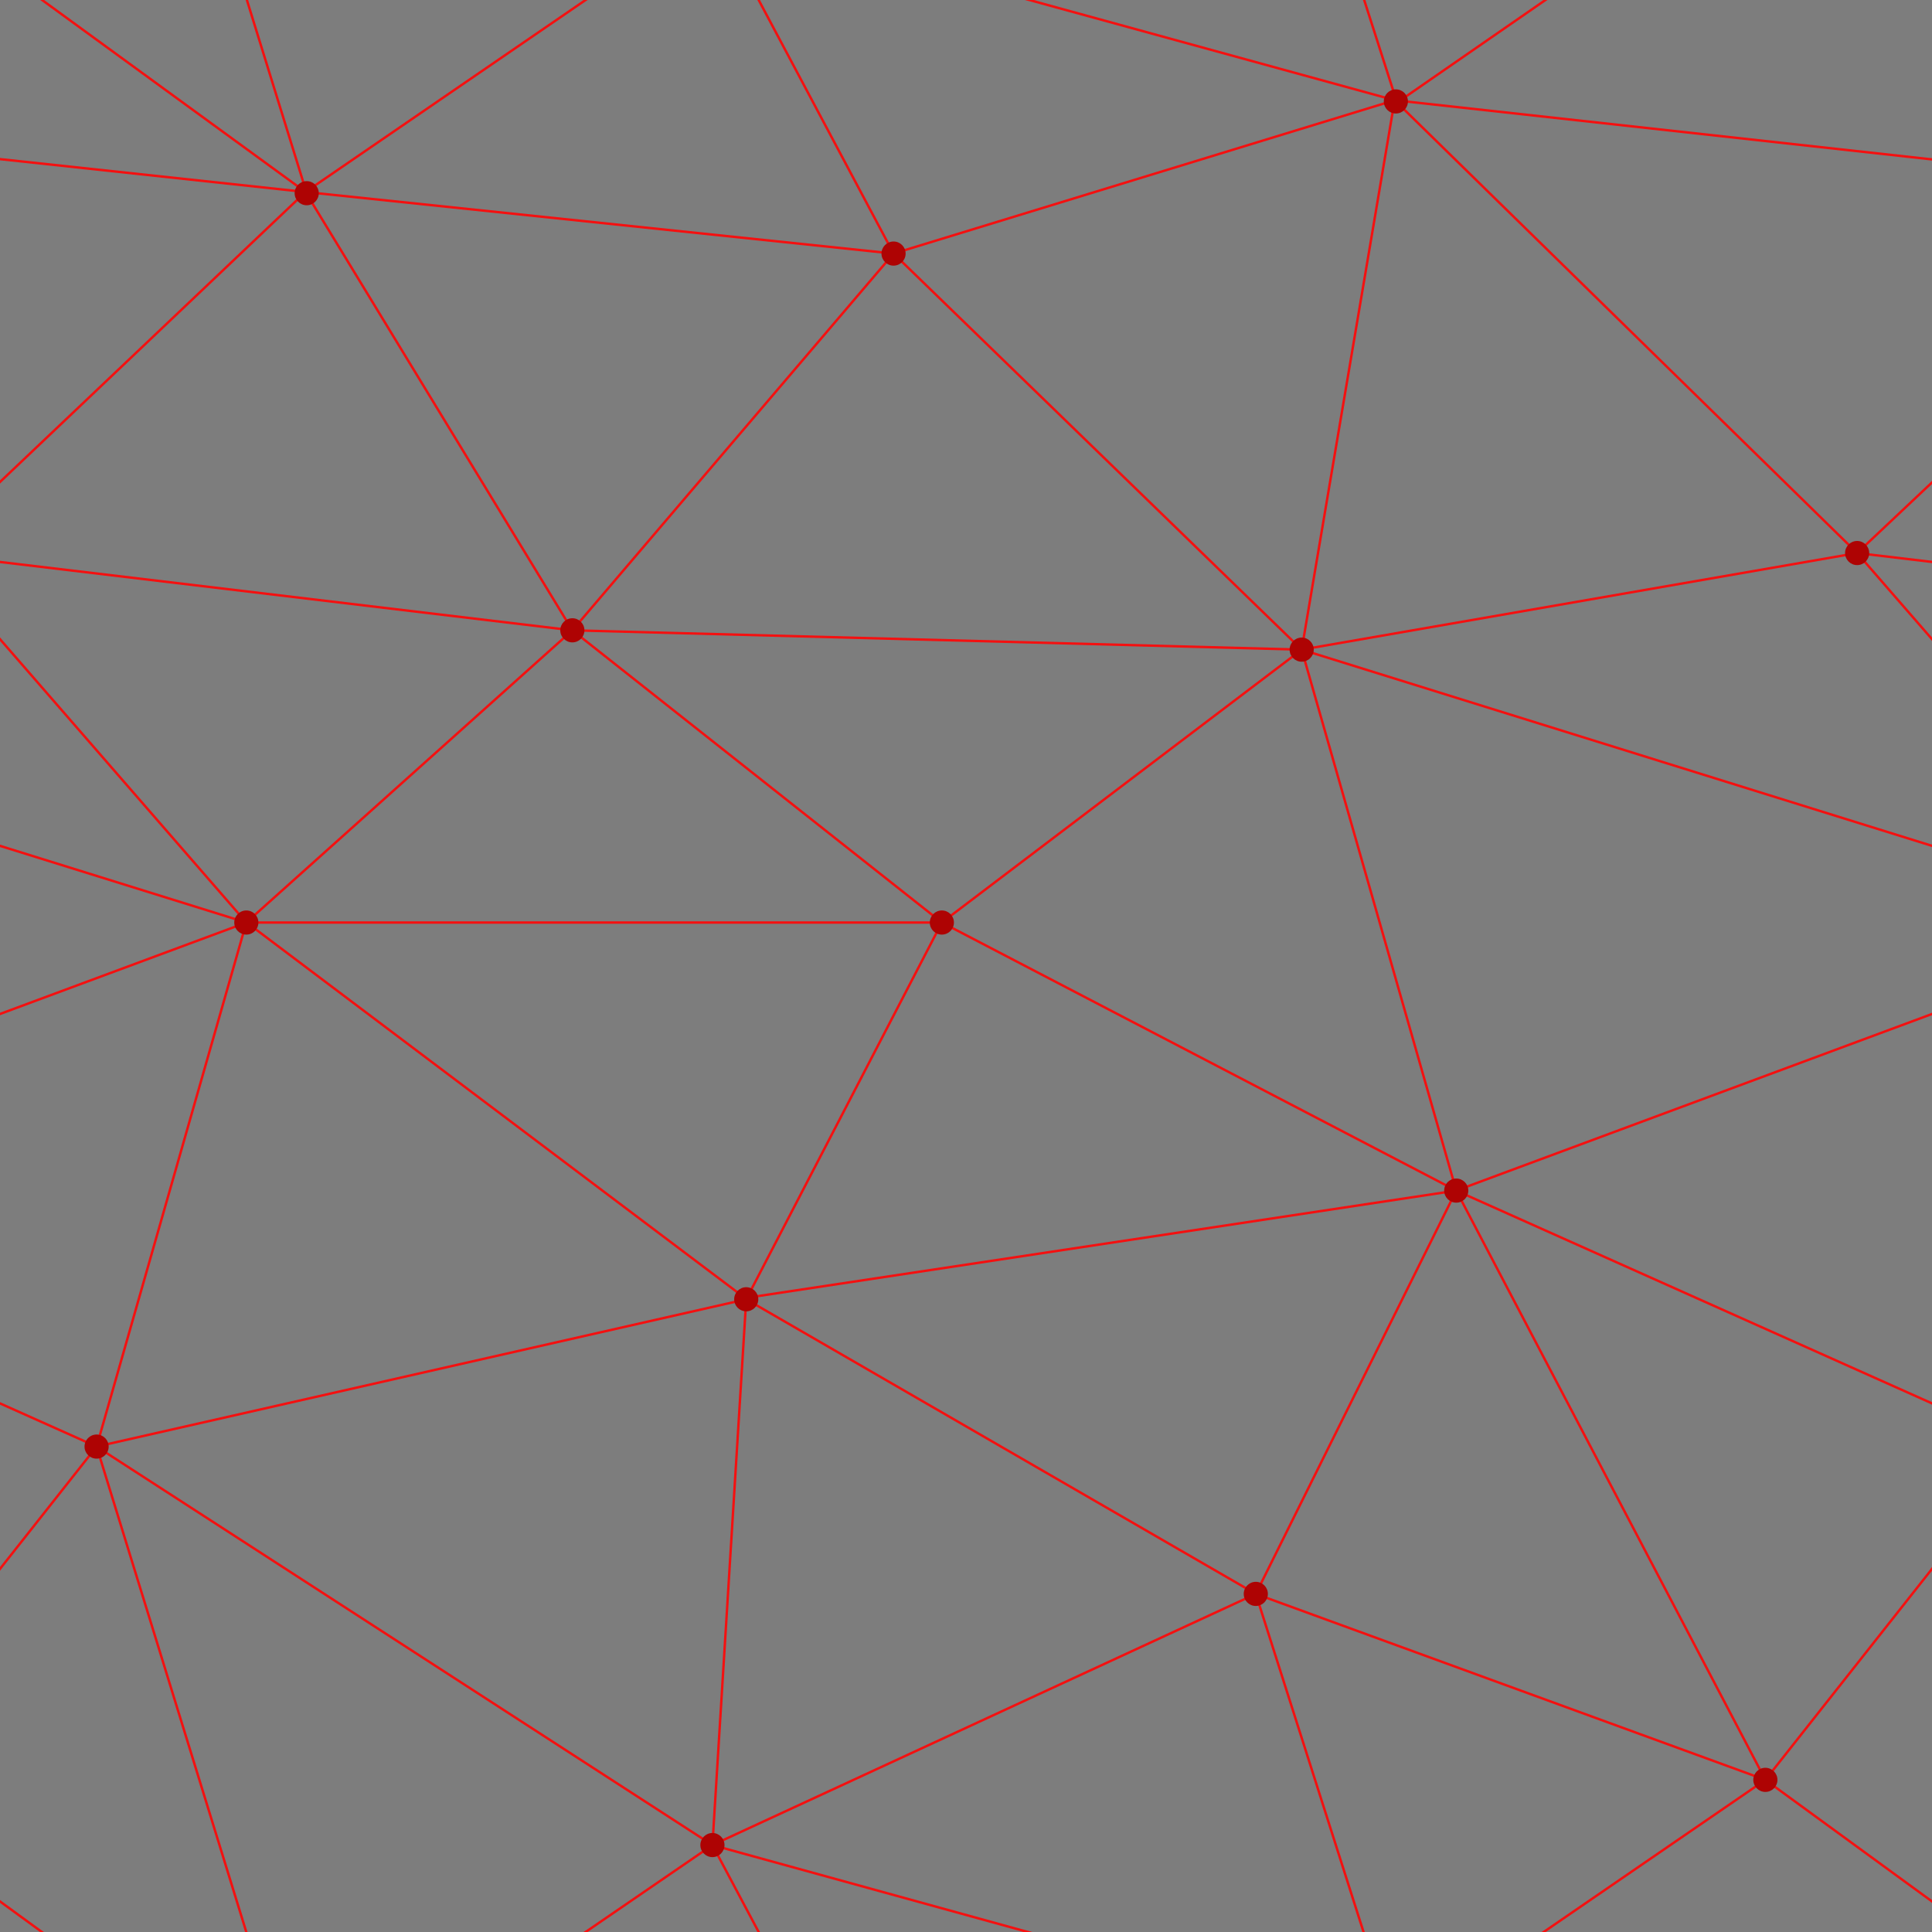
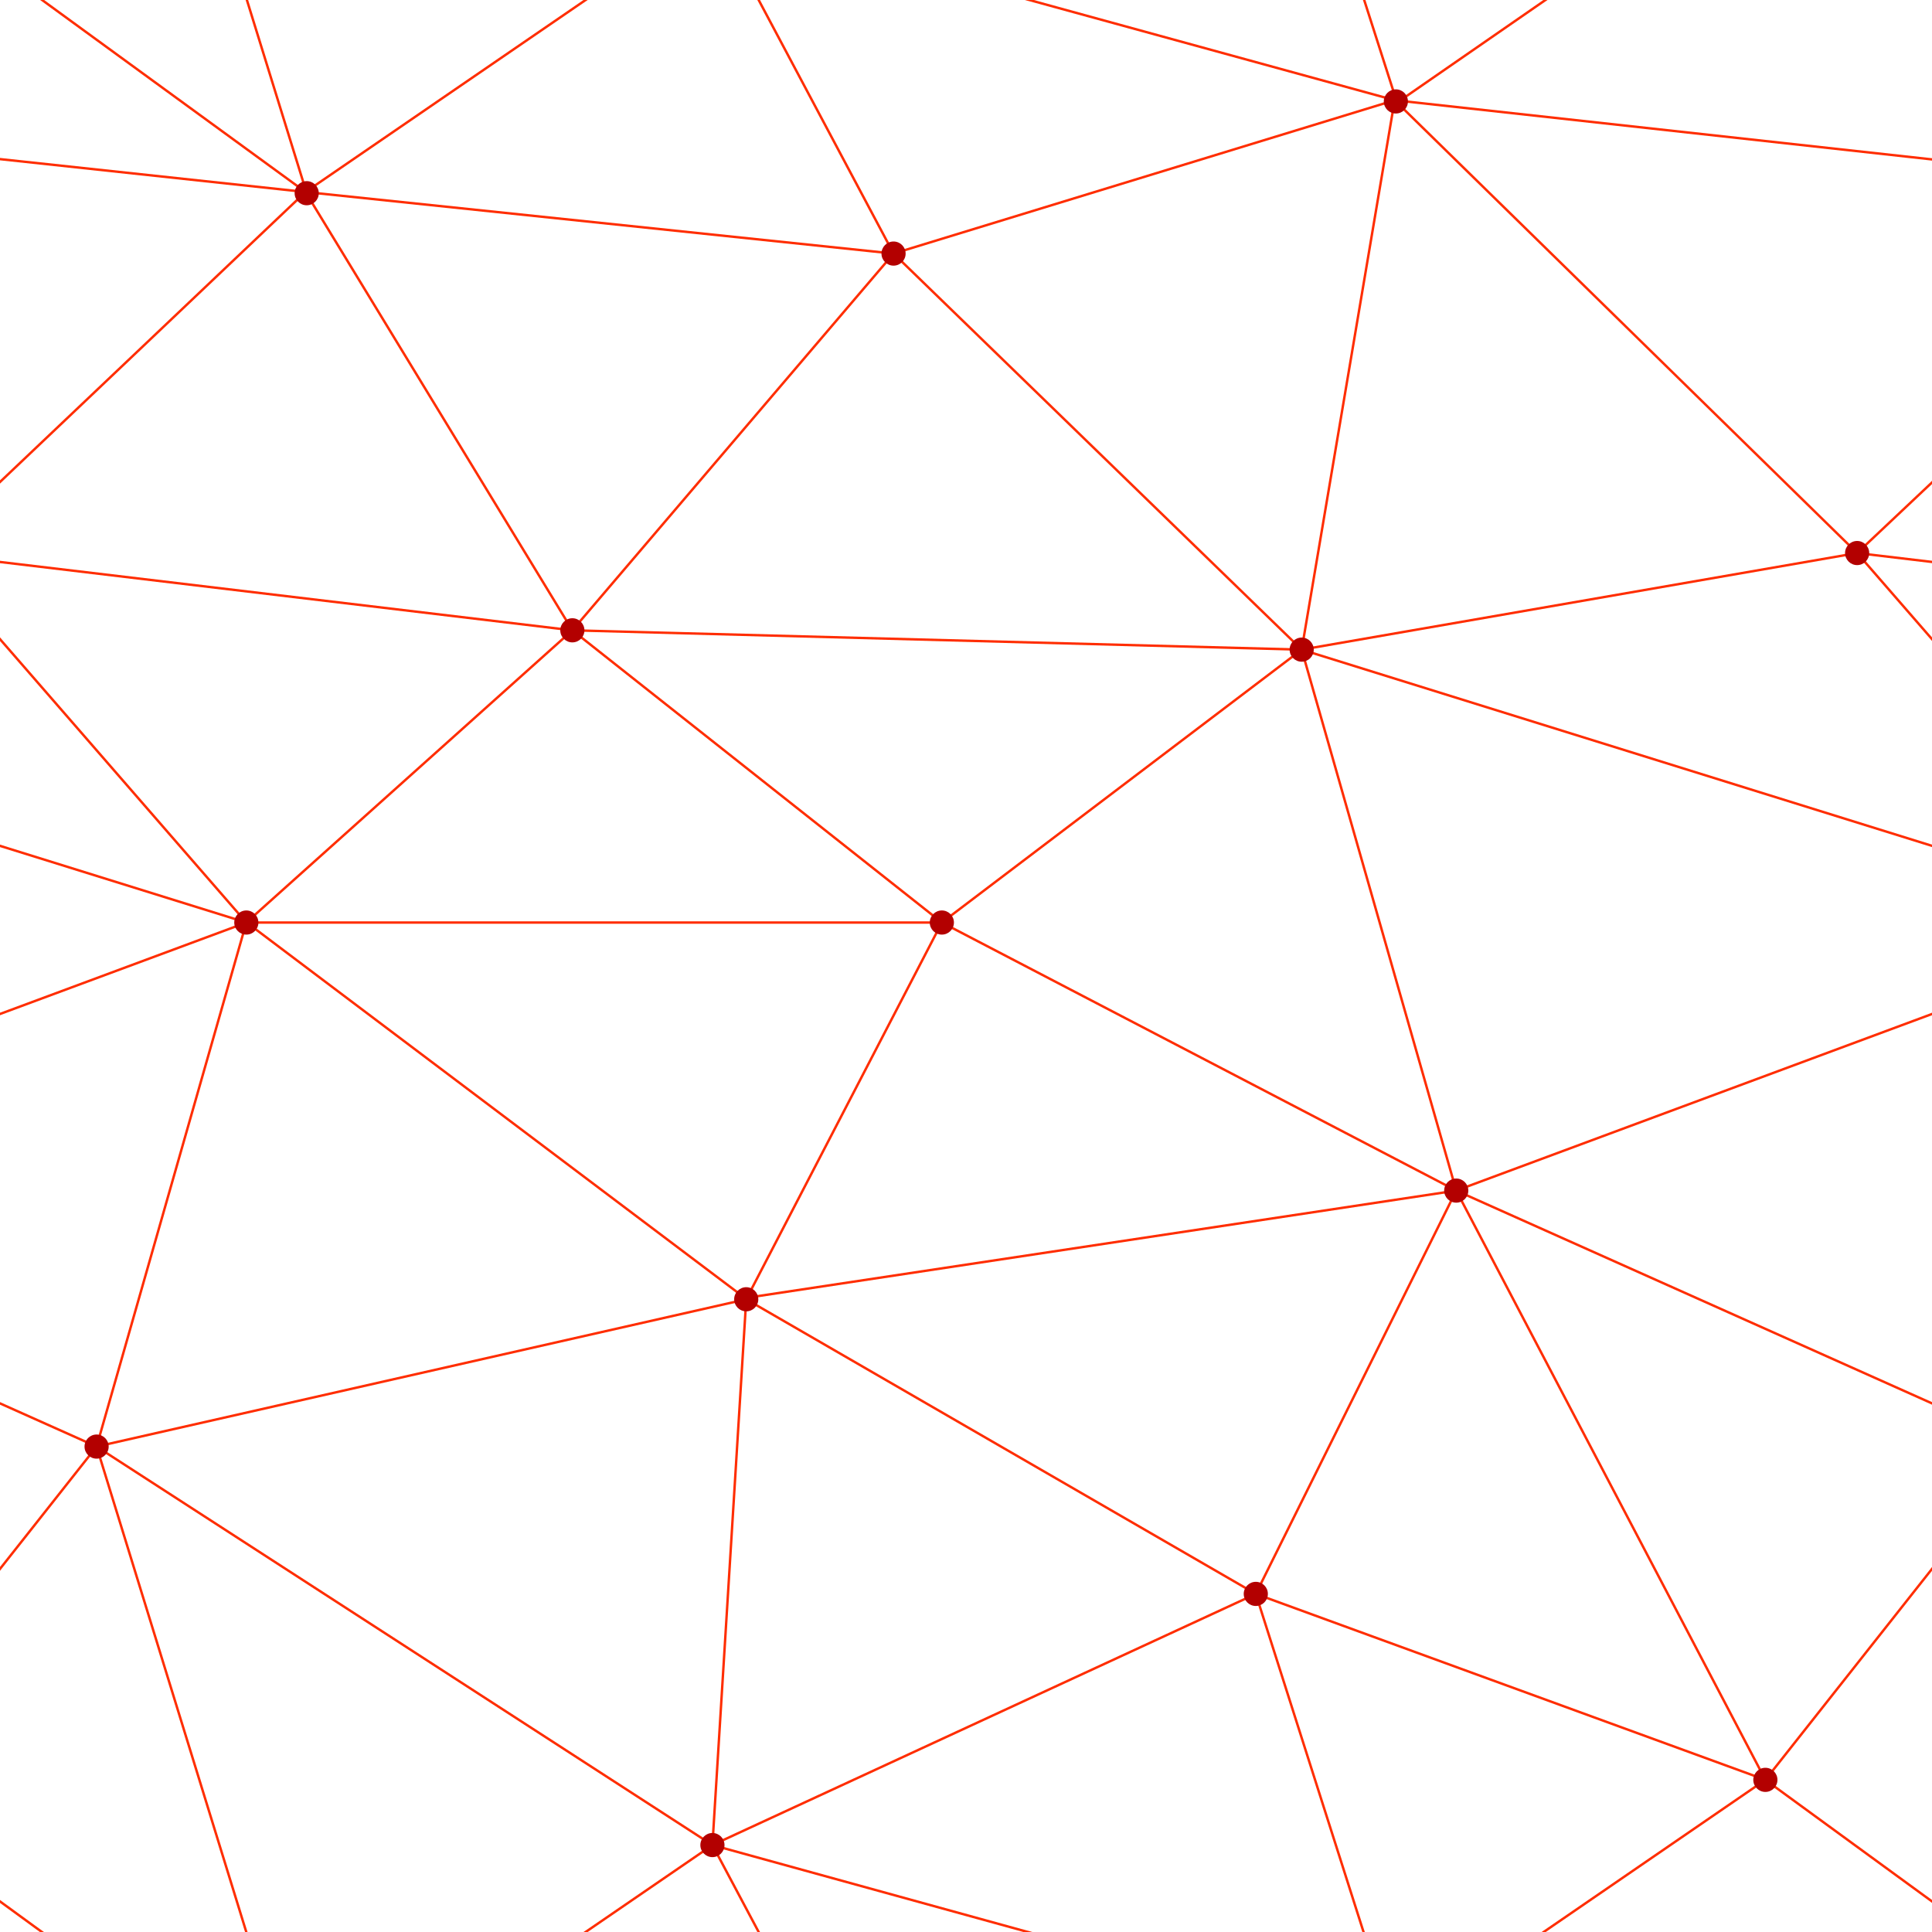
- <svg xmlns="http://www.w3.org/2000/svg" width="300" height="300" viewBox="0 0 800 800">
-   <rect fill="#2b2b2b9c" width="800" height="800" />
-   <g fill="none" stroke="#F41010" stroke-width="1">
+ <svg xmlns="http://www.w3.org/2000/svg" width="400" height="400" viewBox="0 0 800 800">
+   <rect fill="#E6000000" width="800" height="800" />
+   <g fill="none" stroke="#ff2d00" stroke-width="1">
    <path d="M769 229L1037 260.9M927 880L731 737 520 660 309 538 40 599 295 764 126.5 879.5 40 599-197 493 102 382-31 229 126.5 79.5-69-63" />
    <path d="M-31 229L237 261 390 382 603 493 308.5 537.5 101.5 381.5M370 905L295 764" />
    <path d="M520 660L578 842 731 737 840 599 603 493 520 660 295 764 309 538 390 382 539 269 769 229 577.5 41.5 370 105 295 -36 126.5 79.5 237 261 102 382 40 599 -69 737 127 880" />
    <path d="M520-140L578.5 42.5 731-63M603 493L539 269 237 261 370 105M902 382L539 269M390 382L102 382" />
    <path d="M-222 42L126.5 79.5 370 105 539 269 577.5 41.5 927 80 769 229 902 382 603 493 731 737M295-36L577.5 41.5M578 842L295 764M40-201L127 80M102 382L-261 269" />
  </g>
-   <g fill="#AE0303">
+   <g fill="#b30000">
    <circle cx="769" cy="229" r="5" />
    <circle cx="539" cy="269" r="5" />
    <circle cx="603" cy="493" r="5" />
    <circle cx="731" cy="737" r="5" />
    <circle cx="520" cy="660" r="5" />
    <circle cx="309" cy="538" r="5" />
    <circle cx="295" cy="764" r="5" />
    <circle cx="40" cy="599" r="5" />
    <circle cx="102" cy="382" r="5" />
    <circle cx="127" cy="80" r="5" />
    <circle cx="370" cy="105" r="5" />
    <circle cx="578" cy="42" r="5" />
    <circle cx="237" cy="261" r="5" />
    <circle cx="390" cy="382" r="5" />
  </g>
</svg>
